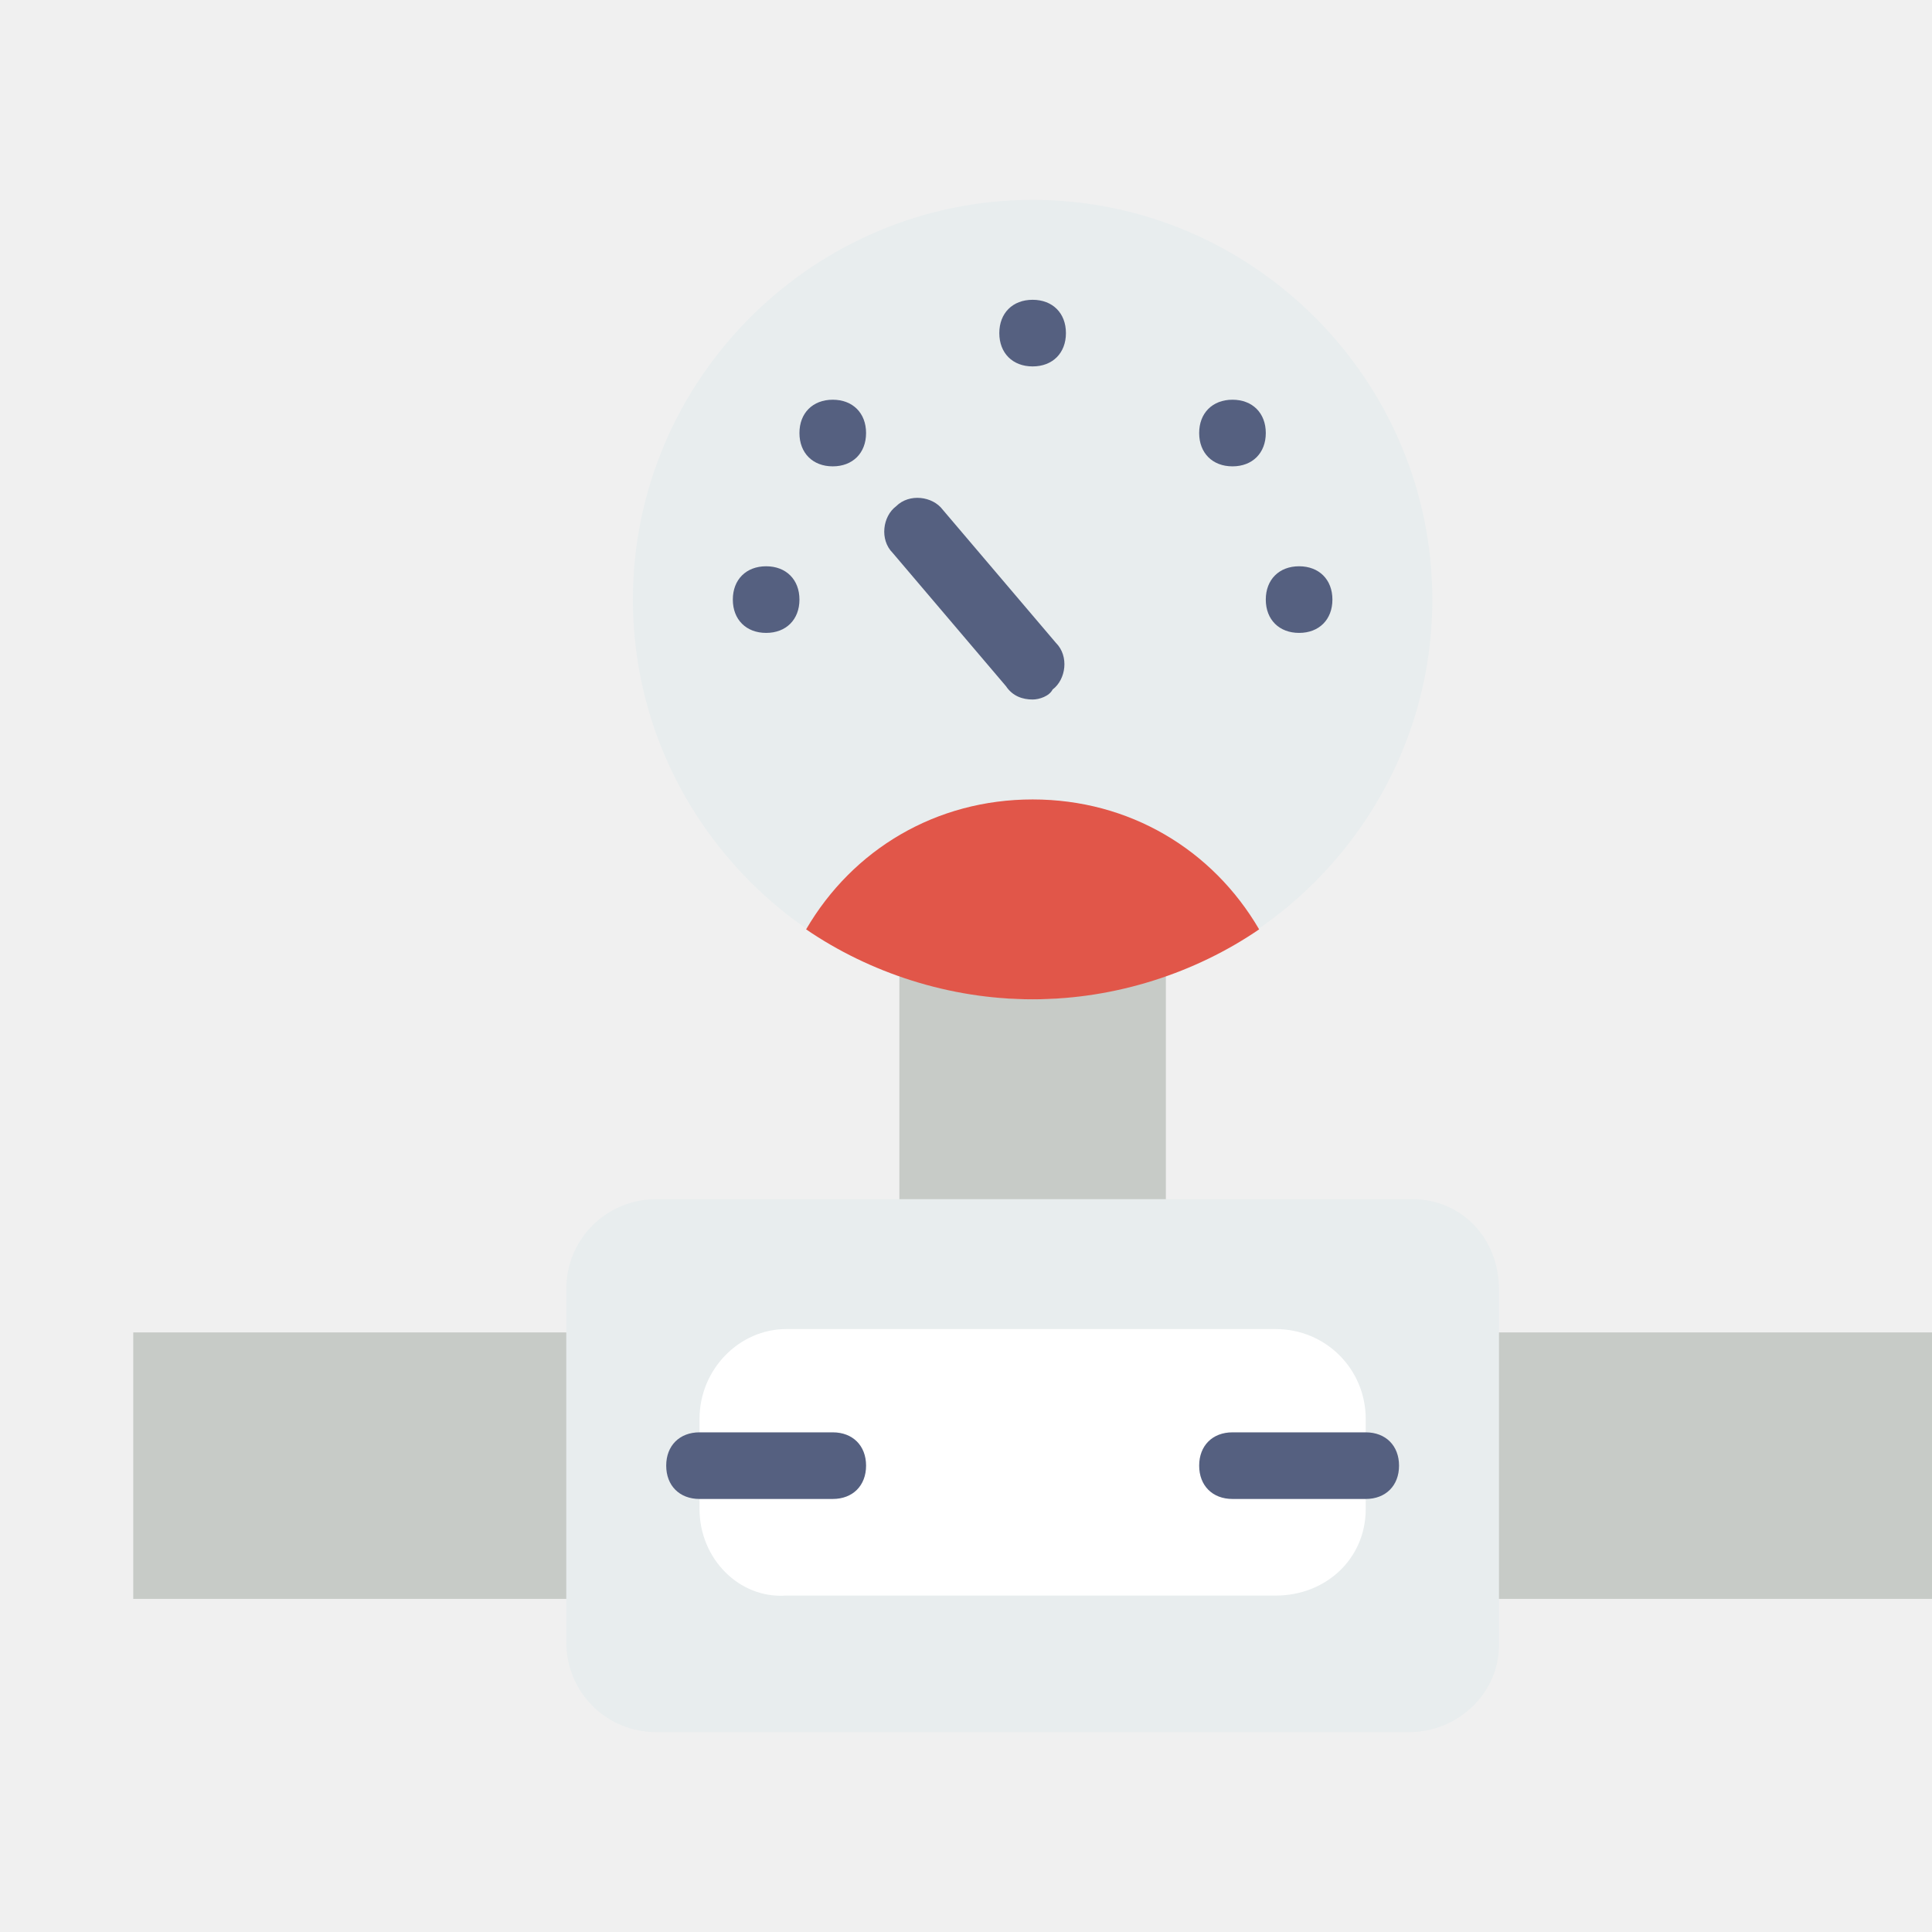
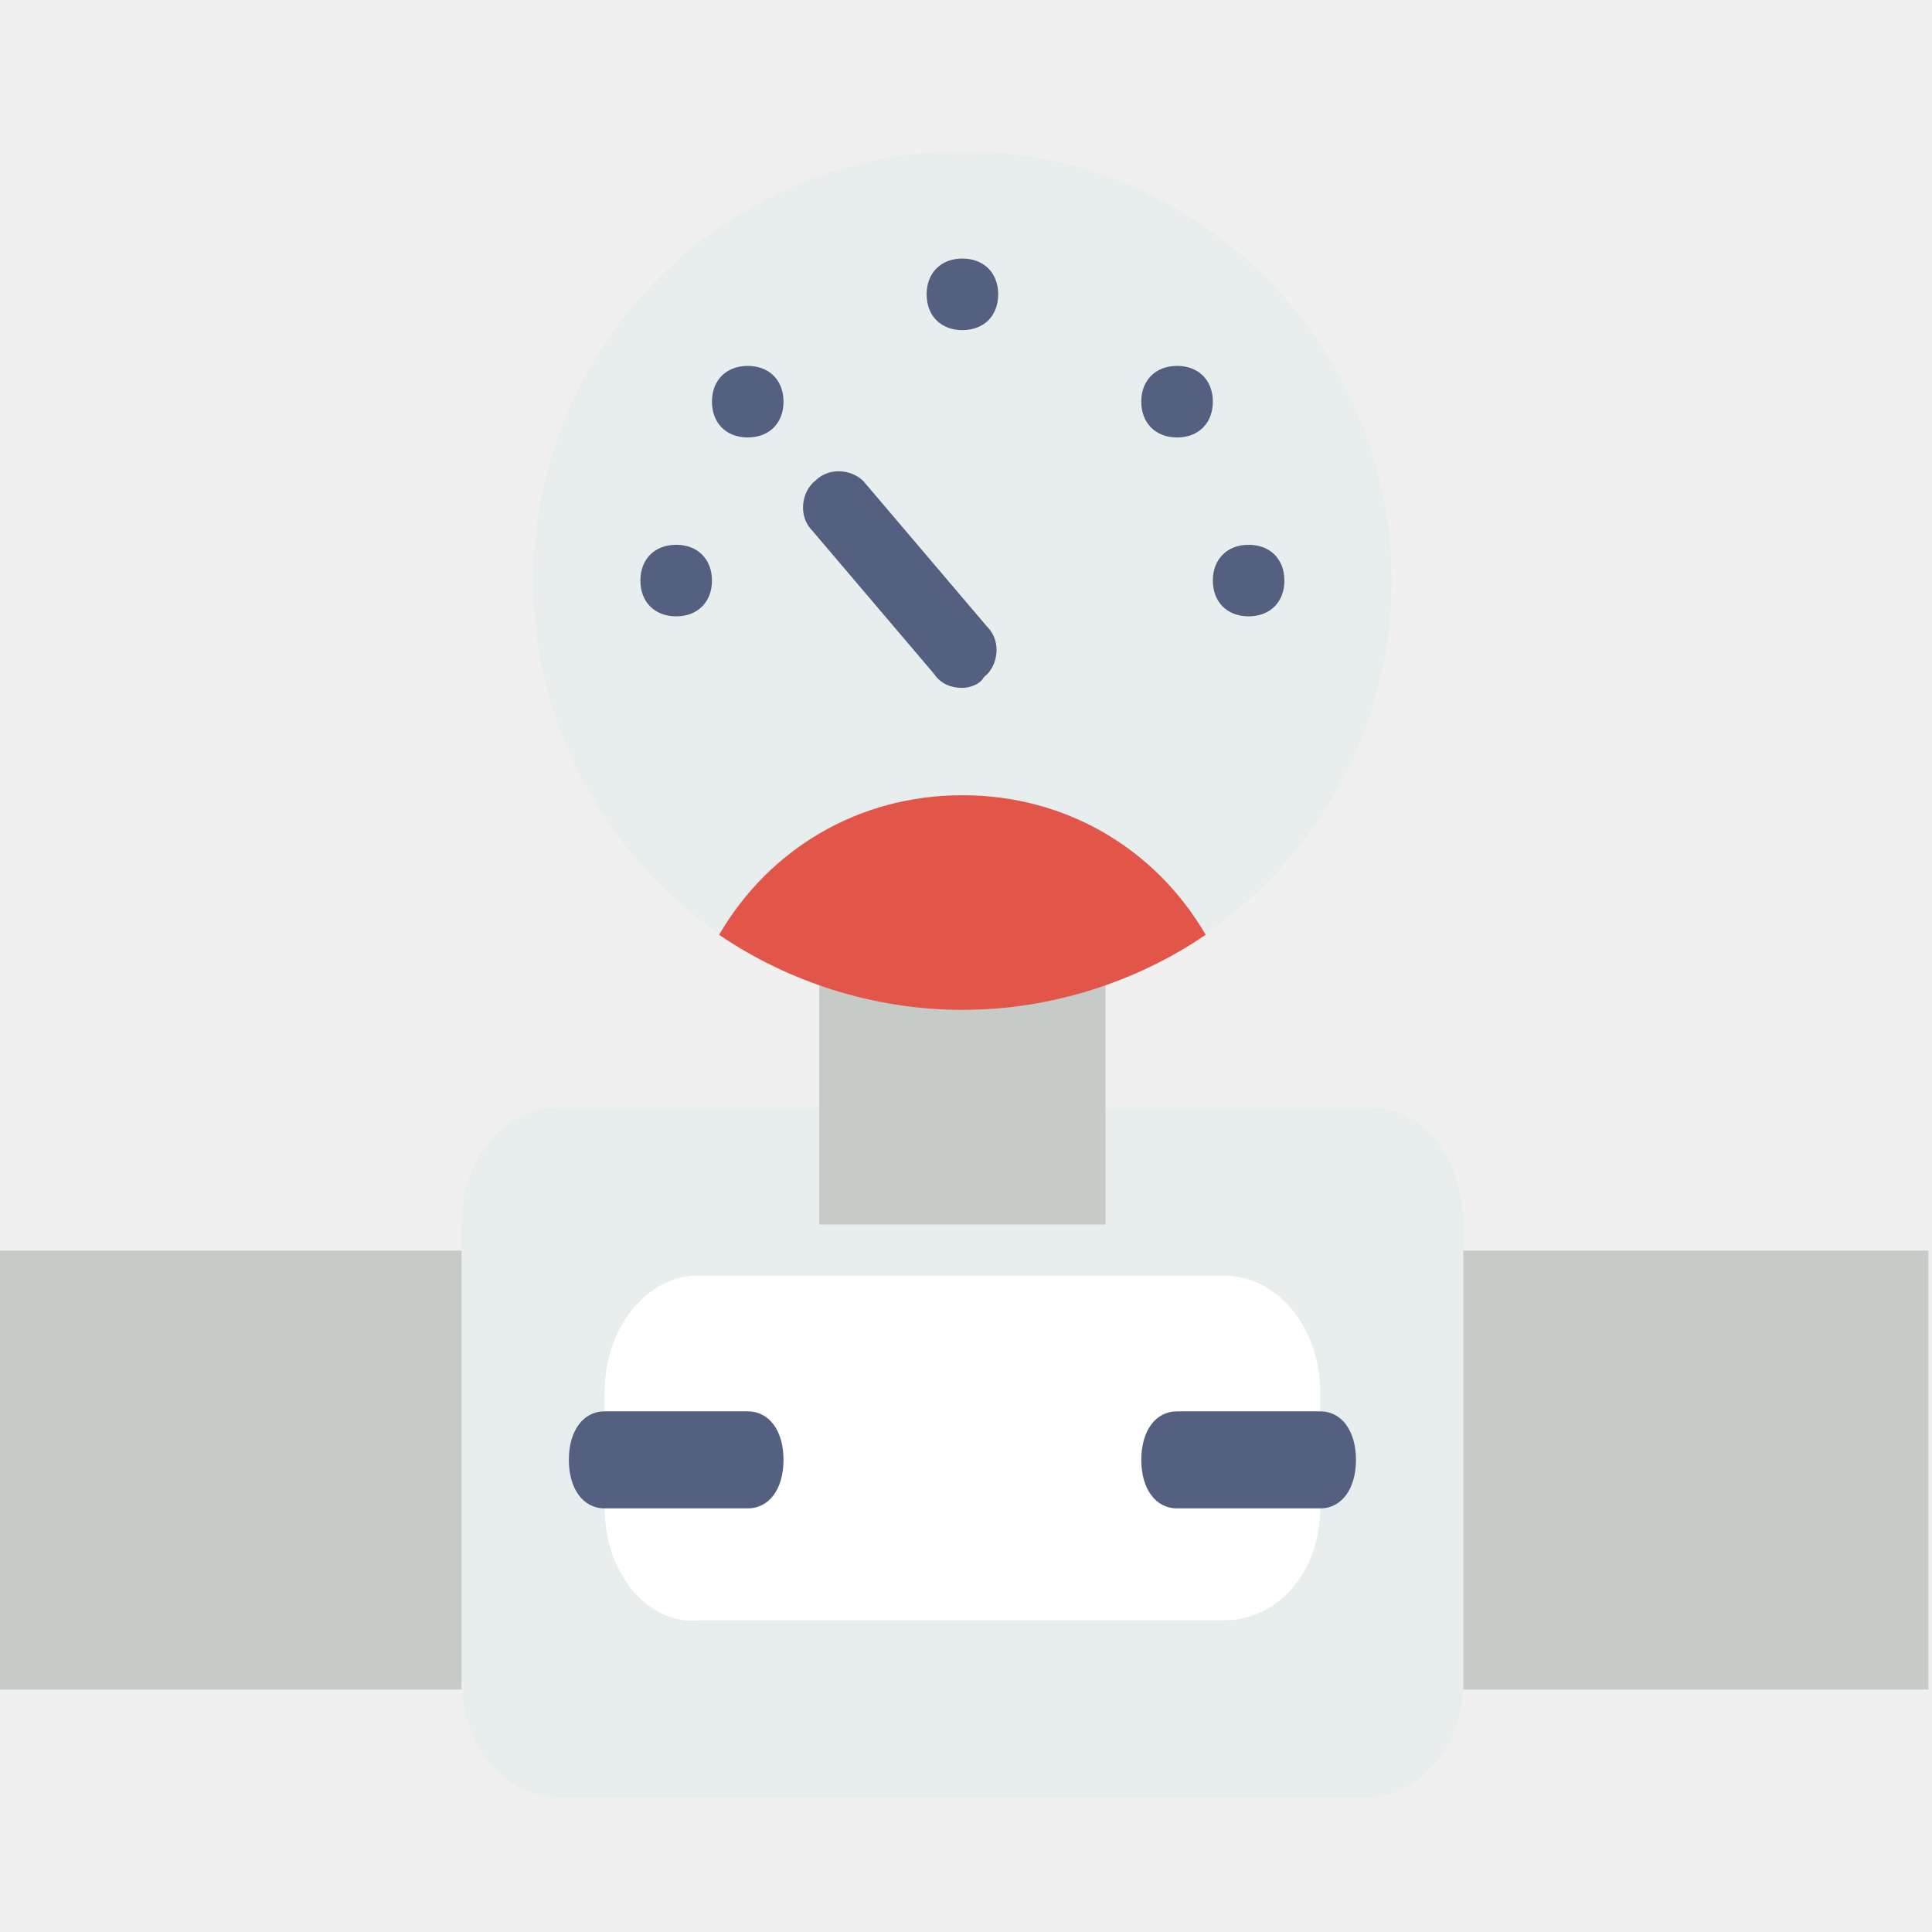
- <svg xmlns="http://www.w3.org/2000/svg" height="800px" width="800px" version="1.1" id="Layer_1" viewBox="0 0 512 512" xml:space="preserve">
-   <path style="fill:#E8EDEE;" d="M373.407,459.034H173.903c-13.241,0-23.834-10.593-23.835-23.835v-93.572  c0-13.241,10.593-23.835,23.834-23.835H374.29c13.241,0,22.952,10.593,22.952,23.835v94.455  C397.241,448.441,386.648,459.034,373.407,459.034" />
-   <path style="fill:#FFFFFF;" d="M185.379,399.89v-23.835c0-13.241,10.593-23.834,22.952-23.834h129.766  c13.241,0,23.834,10.593,23.834,23.834v23.835c0,13.241-10.593,22.952-23.834,22.952H208.331  C195.972,423.724,185.379,413.131,185.379,399.89" />
-   <g>
-     <path style="fill:#C7CBC7;" d="M397.241,423.724h114.759v-70.621H397.241V423.724z" />
-     <path style="fill:#C7CBC7;" d="M35.31,423.724h114.759v-70.621H35.31V423.724z" />
+ <svg xmlns="http://www.w3.org/2000/svg" height="744.828" width="744.828" version="1.1" id="Layer_1" viewBox="0 0 476.69 476.69" xml:space="preserve">
+   <defs id="defs15">
+ 	
+ 	
+ 	
+ 	
+ 	
+ 	
+ 	
+ 	
+ </defs>
+   <path style="fill:#e8edee;stroke-width:1.098" d="m 337.209,443.382 h -199.504 c -13.241,0 -23.834,-12.76 -23.835,-28.712 V 301.954 c 0,-15.95 10.593,-28.712 23.834,-28.712 h 200.388 c 13.241,0 22.952,12.76 22.952,28.712 v 113.781 c -0.001,14.888 -10.594,27.648 -23.835,27.648" id="path1" />
+   <path style="fill:#ffffff;stroke-width:1.098" d="m 149.181,372.138 v -28.712 c 0,-15.95 10.593,-28.71 22.952,-28.71 h 129.766 c 13.241,0 23.834,12.76 23.834,28.71 v 28.712 c 0,15.95 -10.593,27.648 -23.834,27.648 h -129.766 c -12.359,1.062 -22.952,-11.698 -22.952,-27.648" id="path2" />
+   <g id="g4" transform="matrix(1,0,0,1.53374,-36.19844,-233.0149)">
+     <path style="fill:#c7cbc7" d="M 397.241,423.724 H 512 V 353.103 H 397.241 Z" id="path3" />
+     <path style="fill:#c7cbc7" d="M 35.31,423.724 H 150.069 V 353.103 H 35.31 Z" id="path4" />
  </g>
-   <path style="fill:#E8EDEE;" d="M379.586,158.897c0,58.262-47.669,105.931-105.931,105.931s-105.931-47.669-105.931-105.931  S215.393,52.966,273.655,52.966S379.586,100.634,379.586,158.897" />
-   <path style="fill:#C7CBC7;" d="M273.655,264.828c-12.359,0-23.835-2.648-35.31-6.179v59.145h70.621v-59.145  C297.49,262.179,286.014,264.828,273.655,264.828" />
-   <path style="fill:#E15649;" d="M273.655,264.828c22.069,0,43.255-7.062,60.028-18.538c-12.359-21.186-34.428-34.428-60.028-34.428  s-47.669,13.241-60.028,34.428C230.4,257.766,251.586,264.828,273.655,264.828" />
-   <g>
-     <path style="fill:#556080;" d="M211.862,158.897c0,5.297-3.531,8.828-8.828,8.828s-8.828-3.531-8.828-8.828   s3.531-8.828,8.828-8.828S211.862,153.6,211.862,158.897" />
-     <path style="fill:#556080;" d="M353.103,158.897c0,5.297-3.531,8.828-8.828,8.828s-8.828-3.531-8.828-8.828   s3.531-8.828,8.828-8.828S353.103,153.6,353.103,158.897" />
-     <path style="fill:#556080;" d="M229.517,114.759c0,5.297-3.531,8.828-8.828,8.828s-8.828-3.531-8.828-8.828   c0-5.297,3.531-8.828,8.828-8.828S229.517,109.462,229.517,114.759" />
-     <path style="fill:#556080;" d="M282.483,88.276c0,5.297-3.531,8.828-8.828,8.828c-5.297,0-8.828-3.531-8.828-8.828   c0-5.297,3.531-8.828,8.828-8.828C278.952,79.448,282.483,82.979,282.483,88.276" />
-     <path style="fill:#556080;" d="M335.448,114.759c0,5.297-3.531,8.828-8.828,8.828s-8.828-3.531-8.828-8.828   c0-5.297,3.531-8.828,8.828-8.828S335.448,109.462,335.448,114.759" />
-     <path style="fill:#556080;" d="M273.655,185.379c-2.648,0-5.297-0.883-7.062-3.531l-30.014-35.31   c-3.531-3.531-2.648-9.71,0.883-12.359c3.531-3.531,9.71-2.648,12.359,0.883l30.014,35.31c3.531,3.531,2.648,9.71-0.883,12.359   C278.069,184.497,275.421,185.379,273.655,185.379" />
-     <path style="fill:#556080;" d="M220.69,397.241h-35.31c-5.297,0-8.828-3.531-8.828-8.828s3.531-8.828,8.828-8.828h35.31   c5.297,0,8.828,3.531,8.828,8.828S225.986,397.241,220.69,397.241" />
-     <path style="fill:#556080;" d="M361.931,397.241h-35.31c-5.297,0-8.828-3.531-8.828-8.828s3.531-8.828,8.828-8.828h35.31   c5.297,0,8.828,3.531,8.828,8.828S367.228,397.241,361.931,397.241" />
-   </g>
+   <path style="fill:#e8edee" d="m 343.388,143.245 c 0,58.262 -47.669,105.931 -105.931,105.931 -58.262,0 -105.931,-47.669 -105.931,-105.931 0,-58.262 47.669,-105.931 105.931,-105.931 58.262,0 105.931,47.668 105.931,105.931" id="path5" />
+   <path style="fill:#c7cbc7" d="m 237.457,249.176 c -12.359,0 -23.835,-2.648 -35.31,-6.179 v 59.145 h 70.621 v -59.145 c -11.476,3.53 -22.952,6.179 -35.311,6.179" id="path6" />
+   <path style="fill:#e15649" d="m 237.457,249.176 c 22.069,0 43.255,-7.062 60.028,-18.538 -12.359,-21.186 -34.428,-34.428 -60.028,-34.428 -25.6,0 -47.669,13.241 -60.028,34.428 16.773,11.476 37.959,18.538 60.028,18.538" id="path7" />
+   <path style="fill:#556080" d="m 175.664,143.245 c 0,5.297 -3.531,8.828 -8.828,8.828 -5.297,0 -8.828,-3.531 -8.828,-8.828 0,-5.297 3.531,-8.828 8.828,-8.828 5.297,0 8.828,3.531 8.828,8.828" id="path8" />
+   <path style="fill:#556080" d="m 316.905,143.245 c 0,5.297 -3.531,8.828 -8.828,8.828 -5.297,0 -8.828,-3.531 -8.828,-8.828 0,-5.297 3.531,-8.828 8.828,-8.828 5.297,0 8.828,3.531 8.828,8.828" id="path9" />
+   <path style="fill:#556080" d="m 193.319,99.107 c 0,5.297 -3.531,8.828 -8.828,8.828 -5.297,0 -8.828,-3.531 -8.828,-8.828 0,-5.297 3.531,-8.828 8.828,-8.828 5.297,0 8.828,3.531 8.828,8.828" id="path10" />
+   <path style="fill:#556080" d="m 246.285,72.624 c 0,5.297 -3.531,8.828 -8.828,8.828 -5.297,0 -8.828,-3.531 -8.828,-8.828 0,-5.297 3.531,-8.828 8.828,-8.828 5.297,0 8.828,3.531 8.828,8.828" id="path11" />
+   <path style="fill:#556080" d="m 299.25,99.107 c 0,5.297 -3.531,8.828 -8.828,8.828 -5.297,0 -8.828,-3.531 -8.828,-8.828 0,-5.297 3.531,-8.828 8.828,-8.828 5.297,0 8.828,3.531 8.828,8.828" id="path12" />
+   <path style="fill:#556080" d="m 237.457,169.727 c -2.648,0 -5.297,-0.883 -7.062,-3.531 l -30.014,-35.31 c -3.531,-3.531 -2.648,-9.71 0.883,-12.359 3.531,-3.531 9.71,-2.648 12.359,0.883 l 30.014,35.31 c 3.531,3.531 2.648,9.71 -0.883,12.359 -0.883,1.766 -3.531,2.648 -5.297,2.648" id="path13" />
+   <path style="fill:#556080;stroke-width:1.164" d="m 184.492,372.166 h -35.31 c -5.297,0 -8.828,-4.787 -8.828,-11.969 0,-7.182 3.531,-11.969 8.828,-11.969 h 35.31 c 5.297,0 8.828,4.787 8.828,11.969 0,7.182 -3.532,11.969 -8.828,11.969" id="path14" />
+   <path style="fill:#556080;stroke-width:1.164" d="m 325.733,372.166 h -35.31 c -5.297,0 -8.828,-4.787 -8.828,-11.969 0,-7.182 3.531,-11.969 8.828,-11.969 h 35.31 c 5.297,0 8.828,4.787 8.828,11.969 0,7.182 -3.531,11.969 -8.828,11.969" id="path15" />
</svg>
